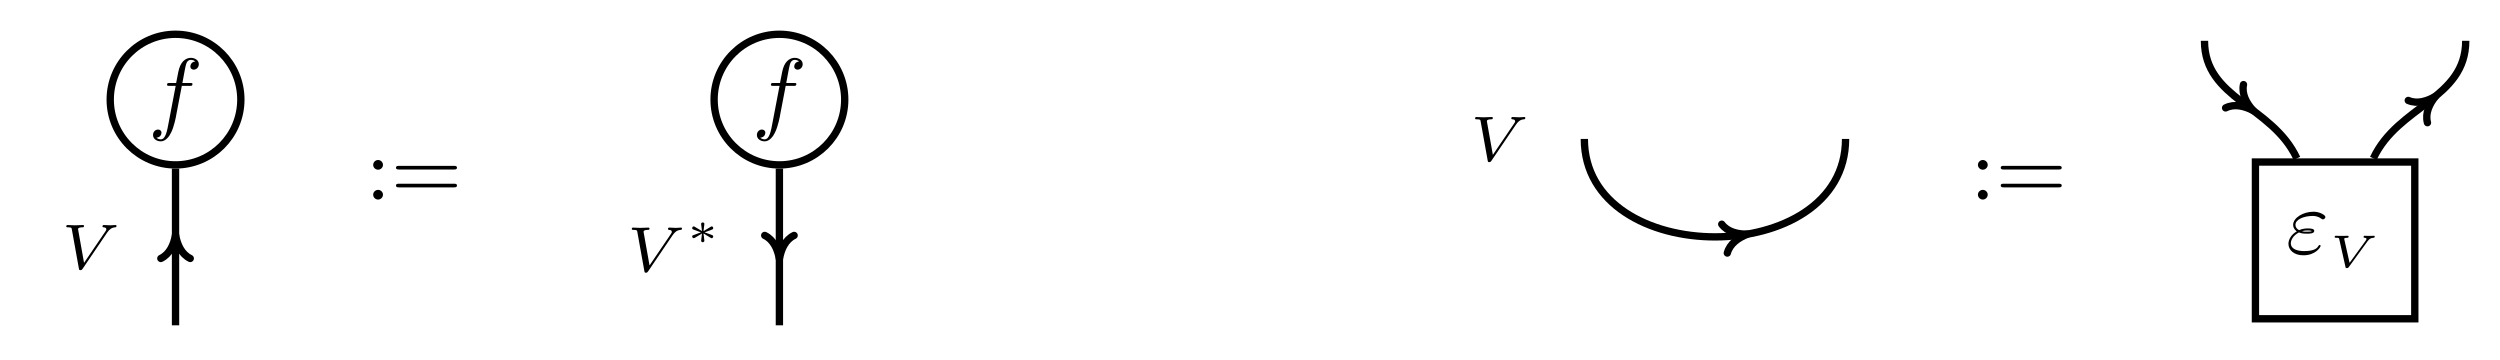
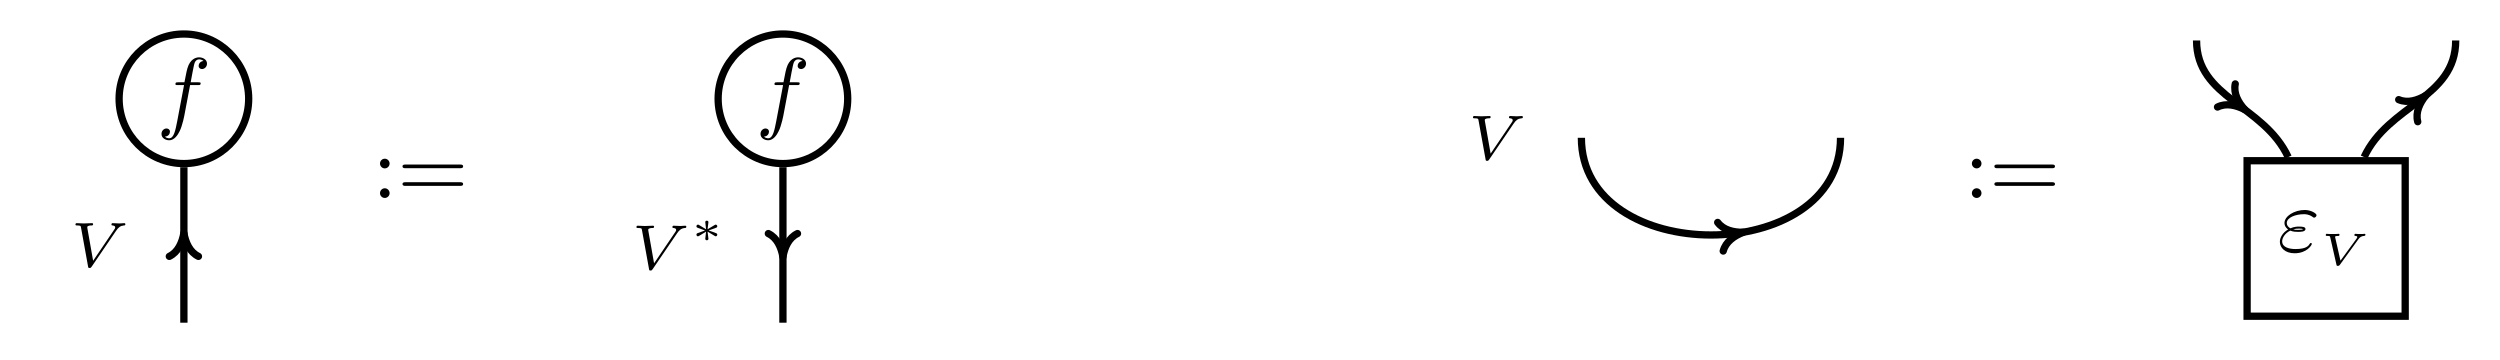
- <svg xmlns="http://www.w3.org/2000/svg" xmlns:xlink="http://www.w3.org/1999/xlink" width="406.912pt" height="58.527pt" viewBox="0 0 406.912 58.527" version="1.1">
+ <svg xmlns="http://www.w3.org/2000/svg" xmlns:xlink="http://www.w3.org/1999/xlink" width="406.912pt" height="58.527pt" viewBox="0 0 406.912 58.527" version="1.2">
  <defs>
    <g>
      <symbol overflow="visible" id="glyph0-0">
        <path style="stroke:none;" d="" />
      </symbol>
      <symbol overflow="visible" id="glyph0-1">
-         <path style="stroke:none;" d="M 5.484 -5.969 L 6.766 -5.969 C 7.062 -5.969 7.219 -5.969 7.219 -6.281 C 7.219 -6.438 7.062 -6.438 6.812 -6.438 L 5.578 -6.438 L 5.891 -8.141 C 5.938 -8.453 6.156 -9.516 6.25 -9.688 C 6.375 -9.984 6.625 -10.203 6.953 -10.203 C 7 -10.203 7.391 -10.203 7.672 -9.938 C 7.016 -9.875 6.875 -9.344 6.875 -9.125 C 6.875 -8.781 7.141 -8.609 7.422 -8.609 C 7.812 -8.609 8.25 -8.938 8.25 -9.5 C 8.25 -10.188 7.562 -10.531 6.953 -10.531 C 6.438 -10.531 5.5 -10.266 5.047 -8.781 C 4.953 -8.469 4.922 -8.312 4.562 -6.438 L 3.531 -6.438 C 3.234 -6.438 3.078 -6.438 3.078 -6.156 C 3.078 -5.969 3.219 -5.969 3.5 -5.969 L 4.484 -5.969 L 3.359 -0.078 C 3.094 1.375 2.844 2.734 2.062 2.734 C 2 2.734 1.625 2.734 1.344 2.469 C 2.031 2.422 2.172 1.875 2.172 1.656 C 2.172 1.312 1.891 1.141 1.609 1.141 C 1.219 1.141 0.797 1.469 0.797 2.031 C 0.797 2.703 1.453 3.062 2.062 3.062 C 2.891 3.062 3.484 2.188 3.75 1.609 C 4.234 0.672 4.578 -1.141 4.578 -1.234 Z M 5.484 -5.969 " />
+         <path style="stroke:none;" d="M 5.438 -5.938 L 6.719 -5.938 C 7.016 -5.938 7.156 -5.938 7.156 -6.234 C 7.156 -6.391 7.016 -6.391 6.766 -6.391 L 5.531 -6.391 L 5.844 -8.078 C 5.906 -8.391 6.109 -9.453 6.203 -9.625 C 6.328 -9.906 6.578 -10.125 6.891 -10.125 C 6.953 -10.125 7.344 -10.125 7.625 -9.859 C 6.969 -9.797 6.828 -9.281 6.828 -9.062 C 6.828 -8.719 7.094 -8.547 7.375 -8.547 C 7.75 -8.547 8.188 -8.875 8.188 -9.438 C 8.188 -10.109 7.5 -10.453 6.891 -10.453 C 6.391 -10.453 5.453 -10.188 5.016 -8.719 C 4.922 -8.406 4.875 -8.266 4.516 -6.391 L 3.5 -6.391 C 3.219 -6.391 3.047 -6.391 3.047 -6.109 C 3.047 -5.938 3.188 -5.938 3.469 -5.938 L 4.453 -5.938 L 3.344 -0.078 C 3.062 1.359 2.812 2.719 2.047 2.719 C 1.984 2.719 1.609 2.719 1.328 2.453 C 2.016 2.406 2.156 1.875 2.156 1.641 C 2.156 1.312 1.891 1.125 1.594 1.125 C 1.219 1.125 0.781 1.453 0.781 2.016 C 0.781 2.688 1.438 3.047 2.047 3.047 C 2.859 3.047 3.453 2.172 3.719 1.594 C 4.203 0.672 4.531 -1.125 4.547 -1.234 Z M 5.438 -5.938 " />
      </symbol>
      <symbol overflow="visible" id="glyph0-2">
-         <path style="stroke:none;" d="M 2.109 -3.391 C 2.594 -3.188 3.031 -3.188 3.391 -3.188 C 3.781 -3.188 4.594 -3.188 4.594 -3.641 C 4.594 -4 4.078 -4.047 3.516 -4.047 C 3.203 -4.047 2.672 -4.016 2.125 -3.766 C 1.781 -3.938 1.531 -4.234 1.531 -4.625 C 1.531 -5.547 2.984 -6.078 4.328 -6.078 C 4.578 -6.078 5.109 -6.078 5.703 -5.656 C 5.875 -5.547 5.906 -5.516 6 -5.516 C 6.203 -5.516 6.406 -5.703 6.406 -5.922 C 6.406 -6.203 5.5 -6.766 4.484 -6.766 C 2.766 -6.766 1.156 -5.766 1.156 -4.625 C 1.156 -3.984 1.688 -3.609 1.75 -3.562 C 0.859 -3.078 0.391 -2.234 0.391 -1.547 C 0.391 -0.578 1.234 0.328 2.828 0.328 C 4.797 0.328 5.625 -0.984 5.625 -1.203 C 5.625 -1.297 5.562 -1.359 5.469 -1.359 C 5.391 -1.359 5.344 -1.297 5.312 -1.25 C 5.109 -0.906 4.75 -0.359 2.953 -0.359 C 2.047 -0.359 0.781 -0.578 0.781 -1.641 C 0.781 -2.156 1.188 -2.938 2.109 -3.391 Z M 2.594 -3.578 C 2.938 -3.703 3.25 -3.719 3.516 -3.719 C 3.891 -3.719 3.938 -3.703 4.219 -3.625 C 3.984 -3.531 3.953 -3.516 3.391 -3.516 C 3.062 -3.516 2.891 -3.516 2.594 -3.578 Z M 2.594 -3.578 " />
+         <path style="stroke:none;" d="M 2.094 -3.359 C 2.578 -3.156 3.016 -3.156 3.359 -3.156 C 3.75 -3.156 4.562 -3.156 4.562 -3.625 C 4.562 -3.969 4.047 -4.016 3.484 -4.016 C 3.172 -4.016 2.656 -3.984 2.109 -3.734 C 1.766 -3.922 1.516 -4.203 1.516 -4.594 C 1.516 -5.5 2.969 -6.031 4.297 -6.031 C 4.531 -6.031 5.078 -6.031 5.672 -5.625 C 5.828 -5.5 5.859 -5.469 5.969 -5.469 C 6.156 -5.469 6.359 -5.672 6.359 -5.875 C 6.359 -6.156 5.453 -6.719 4.453 -6.719 C 2.75 -6.719 1.141 -5.719 1.141 -4.594 C 1.141 -3.953 1.672 -3.594 1.734 -3.547 C 0.859 -3.047 0.391 -2.219 0.391 -1.547 C 0.391 -0.578 1.234 0.328 2.797 0.328 C 4.766 0.328 5.594 -0.984 5.594 -1.203 C 5.594 -1.297 5.516 -1.344 5.422 -1.344 C 5.359 -1.344 5.312 -1.297 5.281 -1.25 C 5.078 -0.906 4.719 -0.359 2.938 -0.359 C 2.031 -0.359 0.766 -0.578 0.766 -1.625 C 0.766 -2.141 1.188 -2.922 2.094 -3.359 Z M 2.578 -3.562 C 2.922 -3.672 3.234 -3.688 3.484 -3.688 C 3.859 -3.688 3.922 -3.672 4.188 -3.609 C 3.953 -3.5 3.922 -3.484 3.359 -3.484 C 3.047 -3.484 2.859 -3.484 2.578 -3.562 Z M 2.578 -3.562 " />
      </symbol>
      <symbol overflow="visible" id="glyph1-0">
        <path style="stroke:none;" d="" />
      </symbol>
      <symbol overflow="visible" id="glyph1-1">
-         <path style="stroke:none;" d="M 7.469 -5.891 C 7.859 -6.453 8.203 -6.719 8.766 -6.766 C 8.891 -6.781 9 -6.781 9 -7 C 9 -7.031 8.984 -7.141 8.859 -7.141 C 8.609 -7.141 8.281 -7.094 8.016 -7.094 C 7.688 -7.094 7.25 -7.141 6.938 -7.141 C 6.844 -7.141 6.719 -7.109 6.719 -6.906 C 6.719 -6.781 6.875 -6.766 6.906 -6.766 C 7.25 -6.75 7.344 -6.609 7.344 -6.453 C 7.344 -6.312 7.266 -6.203 7.156 -6.047 L 3.719 -0.984 L 2.766 -6.328 C 2.75 -6.422 2.75 -6.438 2.75 -6.484 C 2.75 -6.766 3.328 -6.766 3.406 -6.766 C 3.578 -6.766 3.719 -6.766 3.719 -7 C 3.719 -7 3.703 -7.141 3.547 -7.141 C 3.234 -7.141 2.5 -7.094 2.188 -7.094 C 1.938 -7.094 1.297 -7.141 1.031 -7.141 C 0.938 -7.141 0.828 -7.109 0.828 -6.906 C 0.828 -6.766 0.969 -6.766 1.094 -6.766 C 1.672 -6.766 1.688 -6.703 1.734 -6.422 L 2.875 -0.078 C 2.922 0.141 2.922 0.203 3.125 0.203 C 3.328 0.203 3.375 0.141 3.484 -0.016 Z M 7.469 -5.891 " />
+         <path style="stroke:none;" d="M 7.422 -5.844 C 7.797 -6.406 8.141 -6.672 8.688 -6.719 C 8.812 -6.719 8.938 -6.734 8.938 -6.938 C 8.938 -6.969 8.906 -7.094 8.781 -7.094 C 8.531 -7.094 8.219 -7.047 7.953 -7.047 C 7.625 -7.047 7.188 -7.094 6.875 -7.094 C 6.781 -7.094 6.672 -7.062 6.672 -6.859 C 6.672 -6.719 6.812 -6.719 6.859 -6.719 C 7.188 -6.688 7.281 -6.562 7.281 -6.406 C 7.281 -6.266 7.203 -6.156 7.094 -6 L 3.688 -0.969 L 2.75 -6.281 C 2.734 -6.375 2.734 -6.391 2.734 -6.438 C 2.734 -6.719 3.312 -6.719 3.375 -6.719 C 3.562 -6.719 3.688 -6.719 3.688 -6.938 C 3.688 -6.953 3.688 -7.094 3.516 -7.094 C 3.219 -7.094 2.484 -7.047 2.172 -7.047 C 1.922 -7.047 1.281 -7.094 1.031 -7.094 C 0.938 -7.094 0.812 -7.062 0.812 -6.859 C 0.812 -6.719 0.969 -6.719 1.078 -6.719 C 1.656 -6.719 1.672 -6.656 1.719 -6.375 L 2.859 -0.078 C 2.891 0.141 2.906 0.203 3.109 0.203 C 3.297 0.203 3.344 0.141 3.453 -0.016 Z M 7.422 -5.844 " />
      </symbol>
      <symbol overflow="visible" id="glyph2-0">
        <path style="stroke:none;" d="" />
      </symbol>
      <symbol overflow="visible" id="glyph2-1">
-         <path style="stroke:none;" d="M 2.875 -5.641 C 2.875 -6.078 2.516 -6.438 2.078 -6.438 C 1.641 -6.438 1.281 -6.078 1.281 -5.641 C 1.281 -5.219 1.641 -4.859 2.078 -4.859 C 2.516 -4.859 2.875 -5.219 2.875 -5.641 Z M 2.875 -0.797 C 2.875 -1.219 2.516 -1.578 2.078 -1.578 C 1.641 -1.578 1.281 -1.219 1.281 -0.797 C 1.281 -0.359 1.641 0 2.078 0 C 2.516 0 2.875 -0.359 2.875 -0.797 Z M 2.875 -0.797 " />
+         <path style="stroke:none;" d="M 2.844 -5.609 C 2.844 -6.031 2.484 -6.391 2.062 -6.391 C 1.625 -6.391 1.281 -6.031 1.281 -5.609 C 1.281 -5.172 1.625 -4.812 2.062 -4.812 C 2.484 -4.812 2.844 -5.172 2.844 -5.609 Z M 2.844 -0.781 C 2.844 -1.219 2.484 -1.578 2.062 -1.578 C 1.625 -1.578 1.281 -1.219 1.281 -0.781 C 1.281 -0.359 1.625 0 2.062 0 C 2.484 0 2.844 -0.359 2.844 -0.781 Z M 2.844 -0.781 " />
      </symbol>
      <symbol overflow="visible" id="glyph2-2">
-         <path style="stroke:none;" d="M 10.266 -4.891 C 10.484 -4.891 10.766 -4.891 10.766 -5.188 C 10.766 -5.484 10.484 -5.484 10.281 -5.484 L 1.328 -5.484 C 1.125 -5.484 0.844 -5.484 0.844 -5.188 C 0.844 -4.891 1.125 -4.891 1.344 -4.891 Z M 10.281 -1.984 C 10.484 -1.984 10.766 -1.984 10.766 -2.281 C 10.766 -2.578 10.484 -2.578 10.266 -2.578 L 1.344 -2.578 C 1.125 -2.578 0.844 -2.578 0.844 -2.281 C 0.844 -1.984 1.125 -1.984 1.328 -1.984 Z M 10.281 -1.984 " />
+         <path style="stroke:none;" d="M 10.188 -4.844 C 10.406 -4.844 10.688 -4.844 10.688 -5.141 C 10.688 -5.438 10.406 -5.438 10.203 -5.438 L 1.312 -5.438 C 1.109 -5.438 0.828 -5.438 0.828 -5.141 C 0.828 -4.844 1.109 -4.844 1.328 -4.844 Z M 10.203 -1.969 C 10.406 -1.969 10.688 -1.969 10.688 -2.266 C 10.688 -2.562 10.406 -2.562 10.188 -2.562 L 1.328 -2.562 C 1.109 -2.562 0.828 -2.562 0.828 -2.266 C 0.828 -1.969 1.109 -1.969 1.312 -1.969 Z M 10.203 -1.969 " />
      </symbol>
      <symbol overflow="visible" id="glyph3-0">
        <path style="stroke:none;" d="" />
      </symbol>
      <symbol overflow="visible" id="glyph3-1">
-         <path style="stroke:none;" d="M 2.875 -2.062 C 2.891 -2.203 3.016 -3.172 3.016 -3.234 C 3.016 -3.375 2.891 -3.469 2.75 -3.469 C 2.594 -3.469 2.484 -3.359 2.484 -3.234 C 2.484 -3.172 2.594 -2.219 2.625 -2.062 L 1.469 -2.75 C 1.391 -2.797 1.359 -2.828 1.297 -2.828 C 1.172 -2.828 1.031 -2.719 1.031 -2.547 C 1.031 -2.422 1.109 -2.359 1.188 -2.328 C 1.609 -2.156 2.031 -2.016 2.453 -1.859 C 2.031 -1.703 1.344 -1.469 1.219 -1.406 C 1.172 -1.391 1.031 -1.344 1.031 -1.188 C 1.031 -1.016 1.172 -0.906 1.297 -0.906 C 1.375 -0.906 1.609 -1.047 2.625 -1.672 C 2.594 -1.516 2.484 -0.562 2.484 -0.484 C 2.484 -0.375 2.594 -0.25 2.75 -0.25 C 2.891 -0.25 3.016 -0.359 3.016 -0.5 C 3.016 -0.562 2.891 -1.516 2.875 -1.672 L 4.062 -0.953 C 4.109 -0.922 4.141 -0.906 4.203 -0.906 C 4.328 -0.906 4.453 -1.016 4.453 -1.188 C 4.453 -1.297 4.391 -1.375 4.297 -1.406 C 3.891 -1.562 3.469 -1.719 3.047 -1.859 C 3.469 -2.016 4.156 -2.266 4.281 -2.312 C 4.328 -2.344 4.453 -2.375 4.453 -2.547 C 4.453 -2.719 4.328 -2.828 4.203 -2.828 C 4.141 -2.828 4.109 -2.797 4.031 -2.75 Z M 2.875 -2.062 " />
+         <path style="stroke:none;" d="M 2.844 -2.047 C 2.859 -2.188 2.984 -3.141 2.984 -3.203 C 2.984 -3.344 2.875 -3.438 2.719 -3.438 C 2.562 -3.438 2.469 -3.328 2.469 -3.219 C 2.469 -3.141 2.578 -2.203 2.594 -2.047 L 1.453 -2.734 C 1.375 -2.781 1.344 -2.797 1.281 -2.797 C 1.156 -2.797 1.031 -2.688 1.031 -2.531 C 1.031 -2.406 1.109 -2.328 1.188 -2.297 C 1.594 -2.141 2.016 -2 2.422 -1.844 C 2.016 -1.703 1.328 -1.453 1.203 -1.406 C 1.156 -1.375 1.031 -1.328 1.031 -1.172 C 1.031 -1 1.156 -0.891 1.281 -0.891 C 1.359 -0.891 1.594 -1.031 2.594 -1.656 C 2.578 -1.5 2.469 -0.562 2.469 -0.484 C 2.469 -0.375 2.562 -0.25 2.719 -0.25 C 2.875 -0.25 2.984 -0.359 2.984 -0.484 C 2.984 -0.562 2.859 -1.5 2.844 -1.656 L 4.016 -0.953 C 4.078 -0.922 4.109 -0.891 4.172 -0.891 C 4.281 -0.891 4.422 -1 4.422 -1.172 C 4.422 -1.281 4.344 -1.359 4.266 -1.391 C 3.859 -1.562 3.438 -1.703 3.016 -1.844 C 3.438 -2 4.125 -2.25 4.25 -2.297 C 4.297 -2.312 4.422 -2.359 4.422 -2.531 C 4.422 -2.688 4.281 -2.797 4.172 -2.797 C 4.109 -2.797 4.078 -2.781 4 -2.734 Z M 2.844 -2.047 " />
      </symbol>
      <symbol overflow="visible" id="glyph4-0">
        <path style="stroke:none;" d="" />
      </symbol>
      <symbol overflow="visible" id="glyph4-1">
-         <path style="stroke:none;" d="M 6.281 -4.172 C 6.328 -4.25 6.328 -4.25 6.438 -4.359 C 6.562 -4.516 6.781 -4.734 7.266 -4.766 C 7.344 -4.766 7.469 -4.766 7.469 -4.969 C 7.469 -5.016 7.438 -5.094 7.344 -5.094 C 7.25 -5.094 7.125 -5.078 7.016 -5.078 C 6.906 -5.078 6.781 -5.078 6.672 -5.078 C 6.531 -5.078 6.391 -5.078 6.266 -5.078 C 6.125 -5.078 5.969 -5.094 5.828 -5.094 C 5.719 -5.094 5.656 -5.016 5.656 -4.891 C 5.656 -4.766 5.766 -4.766 5.828 -4.766 C 5.938 -4.75 6.125 -4.734 6.125 -4.578 C 6.125 -4.531 6.109 -4.438 6 -4.297 L 3.375 -0.688 L 2.516 -4.5 C 2.5 -4.578 2.5 -4.594 2.5 -4.609 C 2.5 -4.719 2.734 -4.766 3 -4.766 C 3.094 -4.766 3.219 -4.766 3.219 -4.969 C 3.219 -5.031 3.172 -5.094 3.078 -5.094 C 2.922 -5.094 2.75 -5.078 2.578 -5.078 C 2.406 -5.078 2.234 -5.078 2.047 -5.078 C 1.891 -5.078 1.734 -5.078 1.578 -5.078 C 1.438 -5.078 1.266 -5.094 1.141 -5.094 C 1.078 -5.094 0.953 -5.094 0.953 -4.891 C 0.953 -4.766 1.062 -4.766 1.188 -4.766 C 1.641 -4.766 1.641 -4.719 1.688 -4.562 L 2.703 -0.047 C 2.734 0.109 2.75 0.172 2.938 0.172 C 3.031 0.172 3.125 0.172 3.25 0 Z M 6.281 -4.172 " />
+         <path style="stroke:none;" d="M 6.234 -4.141 C 6.281 -4.203 6.281 -4.219 6.375 -4.328 C 6.516 -4.469 6.719 -4.703 7.203 -4.719 C 7.281 -4.734 7.406 -4.734 7.406 -4.938 C 7.406 -4.984 7.375 -5.062 7.281 -5.062 C 7.188 -5.062 7.062 -5.031 6.953 -5.031 C 6.844 -5.031 6.719 -5.031 6.609 -5.031 C 6.469 -5.031 6.344 -5.031 6.203 -5.031 C 6.078 -5.031 5.922 -5.062 5.781 -5.062 C 5.672 -5.062 5.609 -4.984 5.609 -4.844 C 5.609 -4.734 5.719 -4.719 5.781 -4.719 C 5.891 -4.719 6.078 -4.688 6.078 -4.547 C 6.078 -4.484 6.047 -4.406 5.953 -4.266 L 3.344 -0.688 L 2.484 -4.469 C 2.469 -4.547 2.469 -4.562 2.469 -4.578 C 2.469 -4.688 2.703 -4.719 2.969 -4.719 C 3.062 -4.719 3.188 -4.719 3.188 -4.938 C 3.188 -4.984 3.141 -5.062 3.062 -5.062 C 2.906 -5.062 2.719 -5.031 2.562 -5.031 C 2.391 -5.031 2.219 -5.031 2.031 -5.031 C 1.875 -5.031 1.719 -5.031 1.562 -5.031 C 1.422 -5.031 1.266 -5.062 1.125 -5.062 C 1.078 -5.062 0.953 -5.062 0.953 -4.844 C 0.953 -4.719 1.047 -4.719 1.188 -4.719 C 1.625 -4.719 1.625 -4.672 1.672 -4.516 L 2.688 -0.047 C 2.719 0.109 2.734 0.156 2.922 0.156 C 3 0.156 3.109 0.156 3.234 0 Z M 6.234 -4.141 " />
      </symbol>
    </g>
    <clipPath id="clip1">
-       <path d="M 369 0 L 406.91 0 L 406.91 43 L 369 43 Z M 369 0 " />
+       <path d="M 368 0 L 405.238 0 L 405.238 43 L 368 43 Z M 368 0 " />
    </clipPath>
  </defs>
  <g id="surface1">
-     <path style="fill:none;stroke-width:0.797;stroke-linecap:butt;stroke-linejoin:miter;stroke:rgb(0%,0%,0%);stroke-opacity:1;stroke-miterlimit:10;" d="M 7.087 -0.001 C 7.087 3.913 3.913 7.087 -0.001 7.087 C -3.915 7.087 -7.087 3.913 -7.087 -0.001 C -7.087 -3.913 -3.915 -7.087 -0.001 -7.087 C 3.913 -7.087 7.087 -3.913 7.087 -0.001 Z M 7.087 -0.001 " transform="matrix(1.5,0,0,-1.5,28.572,16.209)" />
+     <path style="fill:none;stroke-width:0.797;stroke-linecap:butt;stroke-linejoin:miter;stroke:rgb(0%,0%,0%);stroke-opacity:1;stroke-miterlimit:10;" d="M 7.088 0.001 C 7.088 3.915 3.914 7.086 -0 7.086 C -3.915 7.086 -7.086 3.915 -7.086 0.001 C -7.086 -3.914 -3.915 -7.087 -0 -7.087 C 3.914 -7.087 7.088 -3.914 7.088 0.001 Z M 7.088 0.001 " transform="matrix(1.487975,0,0,-1.487975,29.93039,16.07905)" />
    <g style="fill:rgb(0%,0%,0%);fill-opacity:1;">
-       <use xlink:href="#glyph0-1" x="24.11" y="19.945" />
+       <use xlink:href="#glyph0-1" x="25.504" y="19.786" />
    </g>
-     <path style="fill:none;stroke-width:0.797;stroke-linecap:butt;stroke-linejoin:miter;stroke:rgb(0%,0%,0%);stroke-opacity:1;stroke-miterlimit:10;" d="M -0.001 -24.493 L -0.001 -7.486 " transform="matrix(1.5,0,0,-1.5,28.572,16.209)" />
-     <path style="fill:none;stroke-width:0.797;stroke-linecap:round;stroke-linejoin:round;stroke:rgb(0%,0%,0%);stroke-opacity:1;stroke-miterlimit:10;" d="M -2.551 1.595 C -2.085 0.637 -1.046 0.186 0.001 0.001 C -1.046 -0.186 -2.085 -0.637 -2.551 -1.595 " transform="matrix(0,-1.5,-1.5,0,28.572,38.23935)" />
+     <path style="fill:none;stroke-width:0.797;stroke-linecap:butt;stroke-linejoin:miter;stroke:rgb(0%,0%,0%);stroke-opacity:1;stroke-miterlimit:10;" d="M -0 -24.493 L -0 -7.486 " transform="matrix(1.487975,0,0,-1.487975,29.93039,16.07905)" />
+     <path style="fill:none;stroke-width:0.797;stroke-linecap:round;stroke-linejoin:round;stroke:rgb(0%,0%,0%);stroke-opacity:1;stroke-miterlimit:10;" d="M -2.55 1.594 C -2.085 0.638 -1.045 0.187 -0.001 0 C -1.045 -0.186 -2.085 -0.637 -2.55 -1.593 " transform="matrix(0,-1.487975,-1.487975,0,29.93039,37.93279)" />
    <g style="fill:rgb(0%,0%,0%);fill-opacity:1;">
-       <use xlink:href="#glyph1-1" x="9.961" y="43.767" />
+       <use xlink:href="#glyph1-1" x="11.469" y="43.416" />
    </g>
    <g style="fill:rgb(0%,0%,0%);fill-opacity:1;">
-       <use xlink:href="#glyph2-1" x="59.46" y="32.481" />
-       <use xlink:href="#glyph2-2" x="63.611" y="32.481" />
+       <use xlink:href="#glyph2-1" x="60.571" y="32.221" />
+       <use xlink:href="#glyph2-2" x="64.689" y="32.221" />
    </g>
-     <path style="fill:none;stroke-width:0.797;stroke-linecap:butt;stroke-linejoin:miter;stroke:rgb(0%,0%,0%);stroke-opacity:1;stroke-miterlimit:10;" d="M 14.572 -0.001 C 14.572 3.913 11.398 7.087 7.484 7.087 C 3.572 7.087 0.398 3.913 0.398 -0.001 C 0.398 -3.913 3.572 -7.087 7.484 -7.087 C 11.398 -7.087 14.572 -3.913 14.572 -0.001 Z M 14.572 -0.001 " transform="matrix(1.5,0,0,-1.5,115.6335,16.209)" />
+     <path style="fill:none;stroke-width:0.797;stroke-linecap:butt;stroke-linejoin:miter;stroke:rgb(0%,0%,0%);stroke-opacity:1;stroke-miterlimit:10;" d="M 14.572 0.001 C 14.572 3.915 11.398 7.086 7.486 7.086 C 3.572 7.086 0.398 3.915 0.398 0.001 C 0.398 -3.914 3.572 -7.087 7.486 -7.087 C 11.398 -7.087 14.572 -3.914 14.572 0.001 Z M 14.572 0.001 " transform="matrix(1.487975,0,0,-1.487975,116.2939,16.07905)" />
    <g style="fill:rgb(0%,0%,0%);fill-opacity:1;">
-       <use xlink:href="#glyph0-1" x="122.398" y="19.945" />
+       <use xlink:href="#glyph0-1" x="123.005" y="19.786" />
    </g>
-     <path style="fill:none;stroke-width:0.797;stroke-linecap:butt;stroke-linejoin:miter;stroke:rgb(0%,0%,0%);stroke-opacity:1;stroke-miterlimit:10;" d="M 7.484 -7.486 L 7.484 -24.493 " transform="matrix(1.5,0,0,-1.5,115.6335,16.209)" />
-     <path style="fill:none;stroke-width:0.797;stroke-linecap:round;stroke-linejoin:round;stroke:rgb(0%,0%,0%);stroke-opacity:1;stroke-miterlimit:10;" d="M -2.551 1.595 C -2.085 0.637 -1.046 0.186 0.001 -0.001 C -1.046 -0.186 -2.085 -0.637 -2.551 -1.595 " transform="matrix(0,1.5,1.5,0,126.8613,42.14658)" />
+     <path style="fill:none;stroke-width:0.797;stroke-linecap:butt;stroke-linejoin:miter;stroke:rgb(0%,0%,0%);stroke-opacity:1;stroke-miterlimit:10;" d="M 7.486 -7.486 L 7.486 -24.493 " transform="matrix(1.487975,0,0,-1.487975,116.2939,16.07905)" />
+     <path style="fill:none;stroke-width:0.797;stroke-linecap:round;stroke-linejoin:round;stroke:rgb(0%,0%,0%);stroke-opacity:1;stroke-miterlimit:10;" d="M -2.549 1.595 C -2.084 0.637 -1.045 0.185 -0 0.001 C -1.045 -0.185 -2.084 -0.637 -2.549 -1.595 " transform="matrix(0,1.487975,1.487975,0,127.4317,41.80869)" />
    <g style="fill:rgb(0%,0%,0%);fill-opacity:1;">
-       <use xlink:href="#glyph1-1" x="102.003" y="44.185" />
+       <use xlink:href="#glyph1-1" x="102.773" y="43.831" />
    </g>
    <g style="fill:rgb(0%,0%,0%);fill-opacity:1;">
-       <use xlink:href="#glyph3-1" x="111.633" y="39.676" />
+       <use xlink:href="#glyph3-1" x="112.325" y="39.358" />
    </g>
    <g style="fill:rgb(0%,0%,0%);fill-opacity:1;">
-       <use xlink:href="#glyph1-1" x="239.265" y="26.187" />
+       <use xlink:href="#glyph1-1" x="238.934" y="25.977" />
    </g>
-     <path style="fill:none;stroke-width:0.797;stroke-linecap:butt;stroke-linejoin:miter;stroke:rgb(0%,0%,0%);stroke-opacity:1;stroke-miterlimit:10;" d="M -28.347 -0.001 C -28.347 -14.172 -0.001 -14.172 -0.001 -0.001 " transform="matrix(1.5,0,0,-1.5,300.396,22.6125)" />
-     <path style="fill:none;stroke-width:0.797;stroke-linecap:round;stroke-linejoin:round;stroke:rgb(0%,0%,0%);stroke-opacity:1;stroke-miterlimit:10;" d="M -2.55 1.595 C -2.083 0.637 -1.046 0.187 0 -0 C -1.046 -0.185 -2.084 -0.639 -2.551 -1.593 " transform="matrix(1.472535,-0.285615,-0.285615,-1.472535,284.4491,38.11259)" />
+     <path style="fill:none;stroke-width:0.797;stroke-linecap:butt;stroke-linejoin:miter;stroke:rgb(0%,0%,0%);stroke-opacity:1;stroke-miterlimit:10;" d="M -28.348 0.001 C -28.348 -14.172 -0.001 -14.172 -0.001 0.001 " transform="matrix(1.487975,0,0,-1.487975,299.5752,22.43122)" />
+     <path style="fill:none;stroke-width:0.797;stroke-linecap:round;stroke-linejoin:round;stroke:rgb(0%,0%,0%);stroke-opacity:1;stroke-miterlimit:10;" d="M -2.551 1.593 C -2.084 0.638 -1.046 0.186 0.001 -0.001 C -1.046 -0.186 -2.085 -0.637 -2.552 -1.595 " transform="matrix(1.46073,-0.283325,-0.283325,-1.46073,283.7561,37.80704)" />
    <g style="fill:rgb(0%,0%,0%);fill-opacity:1;">
-       <use xlink:href="#glyph2-1" x="320.655" y="32.481" />
-       <use xlink:href="#glyph2-2" x="324.806" y="32.481" />
+       <use xlink:href="#glyph2-1" x="319.672" y="32.221" />
+       <use xlink:href="#glyph2-2" x="323.79" y="32.221" />
    </g>
-     <path style="fill:none;stroke-width:0.797;stroke-linecap:butt;stroke-linejoin:miter;stroke:rgb(0%,0%,0%);stroke-opacity:1;stroke-miterlimit:10;" d="M 0.399 -8.505 L 17.691 -8.505 L 17.691 8.505 L 0.399 8.505 Z M 0.399 -8.505 " transform="matrix(1.5,0,0,-1.5,366.507,39.129)" />
+     <path style="fill:none;stroke-width:0.797;stroke-linecap:butt;stroke-linejoin:miter;stroke:rgb(0%,0%,0%);stroke-opacity:1;stroke-miterlimit:10;" d="M 0.399 -8.504 L 17.691 -8.504 L 17.691 8.505 L 0.399 8.505 Z M 0.399 -8.504 " transform="matrix(1.487975,0,0,-1.487975,365.1562,38.81531)" />
    <g style="fill:rgb(0%,0%,0%);fill-opacity:1;">
-       <use xlink:href="#glyph0-2" x="372.086" y="41.226" />
+       <use xlink:href="#glyph0-2" x="370.69" y="40.895" />
    </g>
    <g style="fill:rgb(0%,0%,0%);fill-opacity:1;">
-       <use xlink:href="#glyph4-1" x="379.053" y="43.467" />
+       <use xlink:href="#glyph4-1" x="377.602" y="43.119" />
    </g>
    <g clip-path="url(#clip1)" clip-rule="nonzero">
-       <path style="fill:none;stroke-width:0.797;stroke-linecap:butt;stroke-linejoin:miter;stroke:rgb(0%,0%,0%);stroke-opacity:1;stroke-miterlimit:10;" d="M 13.196 8.904 C 15.87 14.638 23.219 15.331 23.219 21.659 " transform="matrix(1.5,0,0,-1.5,366.507,39.129)" />
+       <path style="fill:none;stroke-width:0.797;stroke-linecap:butt;stroke-linejoin:miter;stroke:rgb(0%,0%,0%);stroke-opacity:1;stroke-miterlimit:10;" d="M 13.197 8.901 C 15.872 14.637 23.217 15.331 23.217 21.66 " transform="matrix(1.487975,0,0,-1.487975,365.1562,38.81531)" />
    </g>
-     <path style="fill:none;stroke-width:0.797;stroke-linecap:round;stroke-linejoin:round;stroke:rgb(0%,0%,0%);stroke-opacity:1;stroke-miterlimit:10;" d="M -2.55 1.594 C -2.085 0.639 -1.047 0.187 -0.001 -0 C -1.045 -0.186 -2.085 -0.637 -2.55 -1.595 " transform="matrix(1.135575,-0.979935,-0.979935,-1.135575,396.4384,15.6593)" />
-     <path style="fill:none;stroke-width:0.797;stroke-linecap:butt;stroke-linejoin:miter;stroke:rgb(0%,0%,0%);stroke-opacity:1;stroke-miterlimit:10;" d="M -5.13 21.659 C -5.13 15.331 2.219 14.638 4.894 8.904 " transform="matrix(1.5,0,0,-1.5,366.507,39.129)" />
-     <path style="fill:none;stroke-width:0.797;stroke-linecap:round;stroke-linejoin:round;stroke:rgb(0%,0%,0%);stroke-opacity:1;stroke-miterlimit:10;" d="M -2.549 1.593 C -2.085 0.637 -1.047 0.186 -0.001 -0 C -1.047 -0.186 -2.086 -0.637 -2.55 -1.594 " transform="matrix(1.190235,0.912735,0.912735,-1.190235,366.7402,17.99274)" />
+     <path style="fill:none;stroke-width:0.797;stroke-linecap:round;stroke-linejoin:round;stroke:rgb(0%,0%,0%);stroke-opacity:1;stroke-miterlimit:10;" d="M -2.551 1.593 C -2.086 0.637 -1.046 0.187 -0.001 -0.001 C -1.046 -0.187 -2.083 -0.638 -2.551 -1.594 " transform="matrix(1.126471,-0.972079,-0.972079,-1.126471,394.8476,15.53375)" />
+     <path style="fill:none;stroke-width:0.797;stroke-linecap:butt;stroke-linejoin:miter;stroke:rgb(0%,0%,0%);stroke-opacity:1;stroke-miterlimit:10;" d="M -5.13 21.66 C -5.13 15.331 2.218 14.637 4.893 8.901 " transform="matrix(1.487975,0,0,-1.487975,365.1562,38.81531)" />
+     <path style="fill:none;stroke-width:0.797;stroke-linecap:round;stroke-linejoin:round;stroke:rgb(0%,0%,0%);stroke-opacity:1;stroke-miterlimit:10;" d="M -2.55 1.595 C -2.085 0.638 -1.046 0.185 -0.001 0 C -1.046 -0.186 -2.085 -0.639 -2.55 -1.594 " transform="matrix(1.180693,0.905418,0.905418,-1.180693,365.3875,17.84849)" />
  </g>
</svg>
